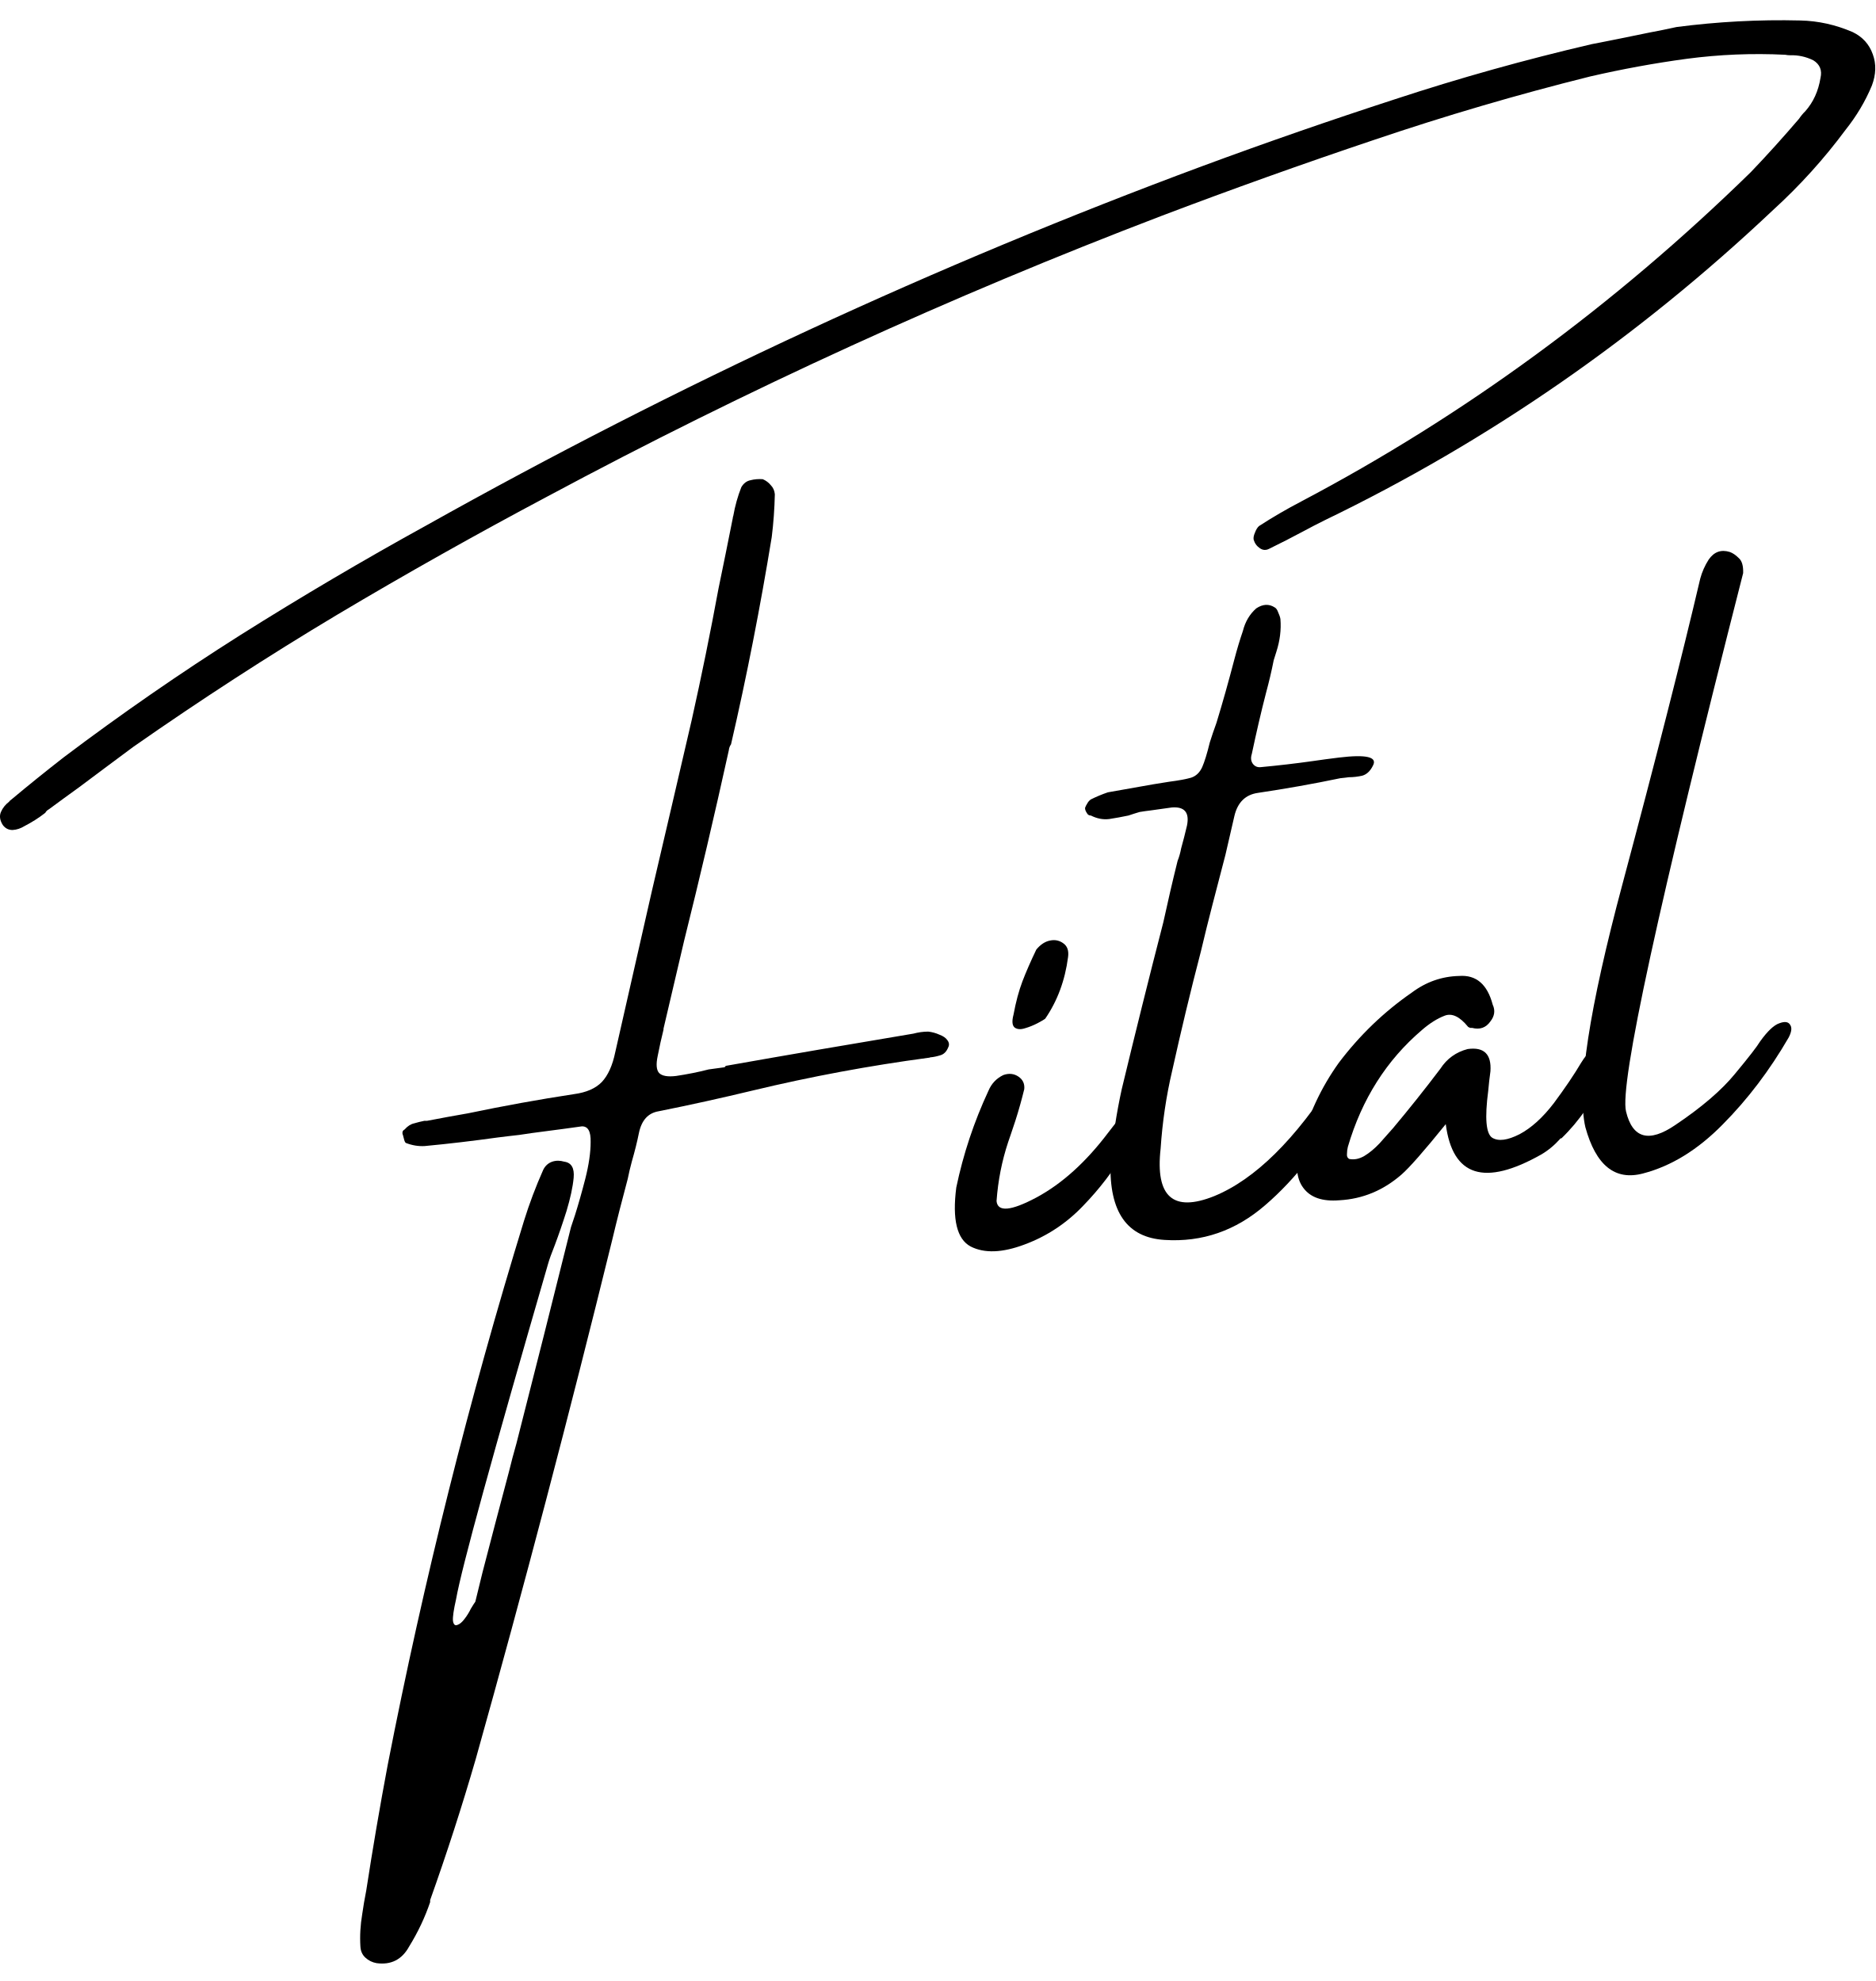
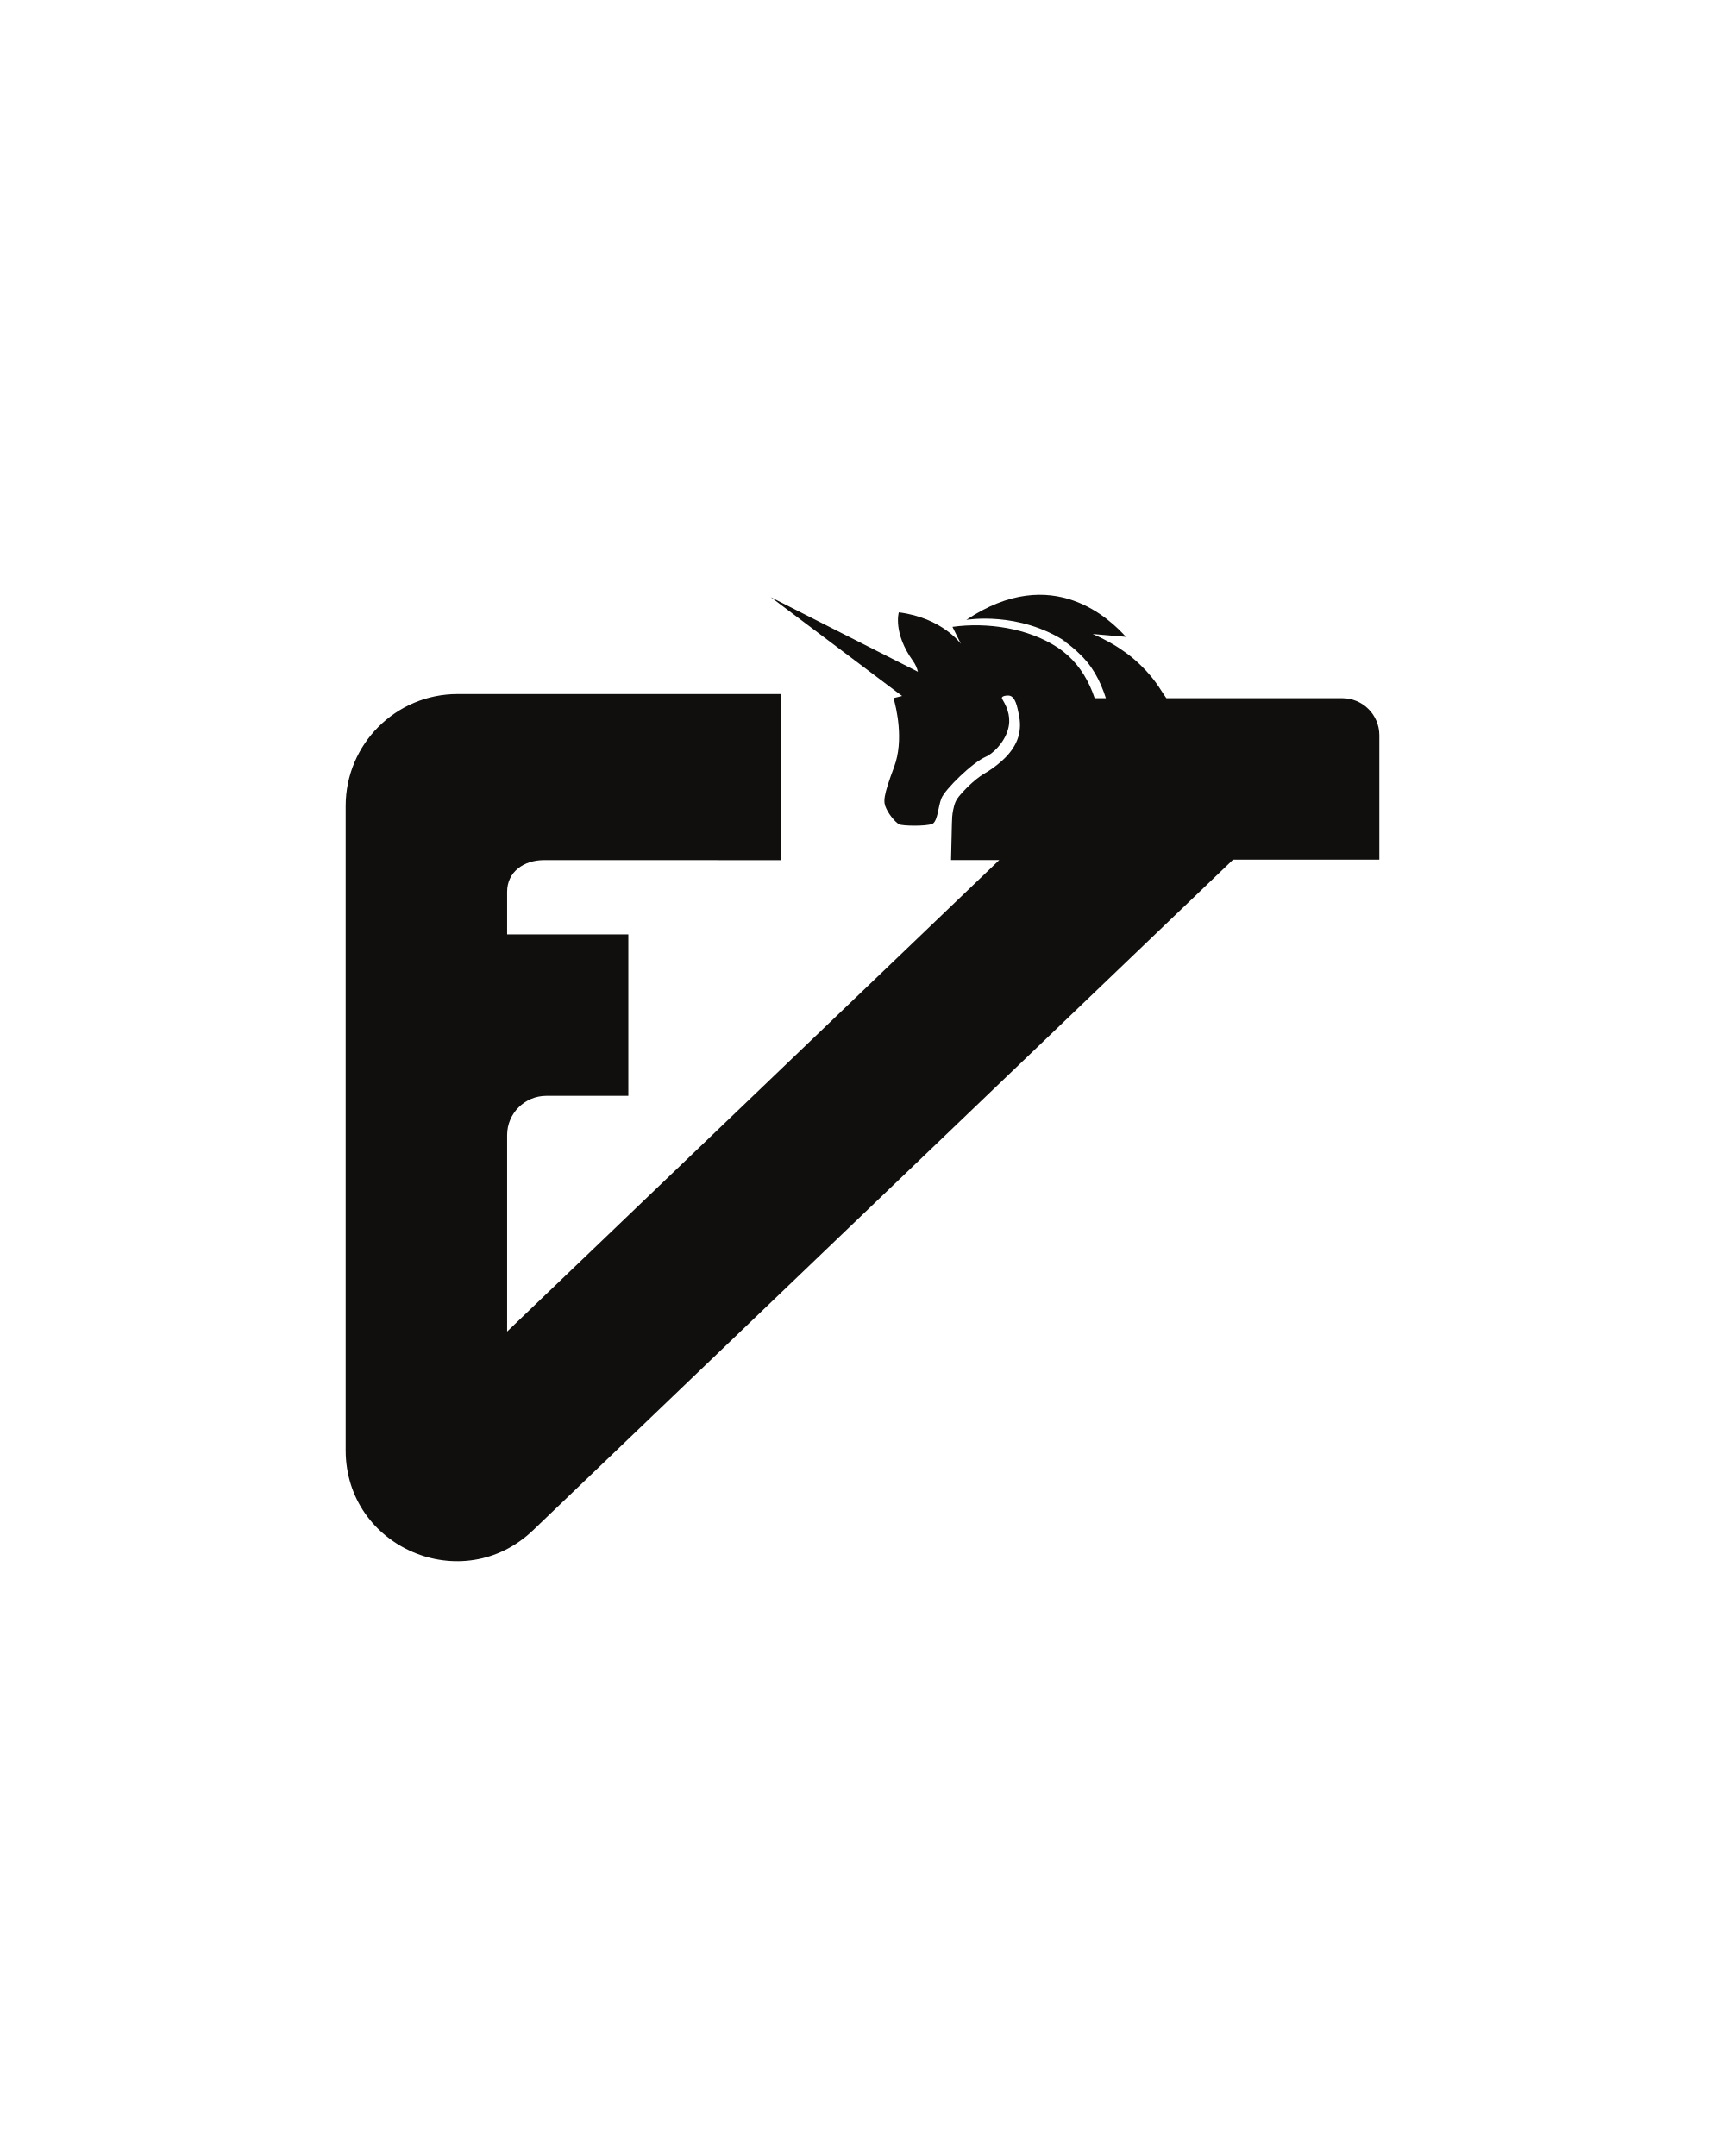
- <svg xmlns="http://www.w3.org/2000/svg" width="53" height="56" viewBox="0 0 53 56" fill="none">
-   <path d="M52.362 0.907C52.64 1.042 52.829 1.249 52.93 1.534C53.032 1.811 53.022 2.104 52.905 2.417C52.719 2.866 52.469 3.283 52.16 3.671C51.553 4.49 50.871 5.245 50.113 5.936C46.288 9.549 42.068 12.47 37.453 14.7C37.241 14.806 37.029 14.913 36.821 15.027C36.499 15.198 36.183 15.362 35.873 15.512C35.779 15.562 35.69 15.555 35.608 15.498C35.523 15.441 35.463 15.362 35.431 15.255C35.422 15.198 35.434 15.134 35.469 15.056C35.501 14.97 35.538 14.91 35.583 14.871C35.962 14.625 36.36 14.393 36.783 14.172C41.388 11.743 45.621 8.64 49.481 4.868C49.952 4.376 50.407 3.87 50.846 3.357C50.896 3.283 50.953 3.211 51.023 3.144C51.25 2.887 51.392 2.574 51.452 2.203C51.503 1.986 51.433 1.819 51.25 1.705C51.038 1.601 50.82 1.555 50.593 1.562C50.549 1.562 50.505 1.558 50.454 1.548C49.519 1.501 48.59 1.541 47.674 1.662C46.755 1.786 45.845 1.954 44.945 2.161C42.889 2.673 40.851 3.272 38.83 3.956C36.815 4.633 34.812 5.349 32.816 6.107C26.893 8.37 21.116 11.009 15.48 14.03C13.475 15.095 11.491 16.21 9.529 17.378C7.574 18.547 5.654 19.794 3.768 21.112C3.253 21.493 2.744 21.874 2.239 22.252C1.961 22.451 1.677 22.661 1.38 22.879C1.339 22.9 1.304 22.932 1.279 22.978C1.096 23.121 0.9 23.245 0.698 23.349C0.59 23.416 0.476 23.456 0.356 23.463C0.24 23.463 0.148 23.416 0.078 23.32C-0.004 23.189 -0.023 23.064 0.028 22.95C0.078 22.836 0.154 22.743 0.255 22.665C0.265 22.647 0.29 22.622 0.331 22.594C0.795 22.205 1.285 21.81 1.797 21.411C3.42 20.186 5.088 19.031 6.8 17.948C8.519 16.866 10.265 15.836 12.044 14.856C19.145 10.877 26.454 7.49 33.978 4.697C35.797 4.024 37.617 3.393 39.436 2.802C41.256 2.203 43.104 1.687 44.983 1.249C45.52 1.145 46.063 1.035 46.613 0.921C46.866 0.875 47.121 0.821 47.384 0.764C48.537 0.614 49.702 0.55 50.883 0.579C51.389 0.59 51.882 0.7 52.362 0.907ZM26.233 29.162C26.34 29.173 26.448 29.202 26.549 29.248C26.656 29.287 26.732 29.34 26.776 29.405C26.827 29.472 26.833 29.54 26.801 29.604C26.751 29.729 26.675 29.804 26.574 29.832C26.479 29.861 26.387 29.882 26.296 29.889C26.271 29.9 26.248 29.903 26.233 29.903C24.581 30.124 22.926 30.43 21.267 30.829C20.389 31.04 19.505 31.236 18.614 31.414C18.317 31.464 18.134 31.667 18.058 32.026C18.007 32.283 17.938 32.554 17.856 32.839C17.812 33.002 17.774 33.163 17.742 33.323C17.581 33.922 17.433 34.502 17.3 35.062C16.093 39.974 14.811 44.858 13.446 49.724C13.058 51.063 12.628 52.392 12.157 53.713C12.157 53.721 12.157 53.742 12.157 53.77C12.012 54.198 11.816 54.615 11.564 55.024C11.361 55.395 11.052 55.552 10.641 55.495C10.521 55.473 10.417 55.423 10.325 55.338C10.24 55.259 10.193 55.156 10.186 55.024C10.167 54.718 10.186 54.415 10.237 54.112C10.268 53.892 10.306 53.671 10.351 53.443C10.534 52.253 10.736 51.07 10.957 49.895C11.974 44.68 13.26 39.55 14.811 34.506C14.962 34.021 15.142 33.544 15.354 33.067C15.411 32.953 15.496 32.878 15.607 32.839C15.714 32.803 15.828 32.803 15.948 32.839C16.15 32.867 16.238 33.02 16.213 33.295C16.188 33.562 16.119 33.875 16.011 34.235C15.9 34.588 15.79 34.905 15.683 35.19C15.588 35.428 15.525 35.603 15.493 35.717C13.917 41.153 13.048 44.313 12.89 45.207C12.821 45.51 12.792 45.713 12.802 45.819C12.818 45.923 12.859 45.962 12.928 45.934C12.995 45.912 13.061 45.855 13.13 45.763C13.197 45.677 13.257 45.581 13.307 45.477C13.364 45.381 13.408 45.314 13.434 45.278C13.5 45.011 13.566 44.737 13.636 44.452C13.879 43.511 14.129 42.564 14.381 41.616C14.447 41.342 14.52 41.071 14.596 40.804C15.117 38.763 15.632 36.725 16.137 34.691C16.163 34.616 16.201 34.502 16.251 34.349C16.343 34.057 16.441 33.715 16.542 33.323C16.643 32.924 16.693 32.579 16.693 32.283C16.7 31.98 16.618 31.834 16.441 31.841C16.093 31.891 15.739 31.937 15.379 31.984C15.142 32.012 14.905 32.048 14.672 32.083C14.485 32.105 14.283 32.126 14.065 32.155C13.373 32.251 12.688 32.333 12.006 32.397C11.829 32.408 11.652 32.379 11.475 32.311C11.456 32.304 11.44 32.276 11.425 32.226C11.415 32.18 11.402 32.133 11.387 32.083C11.377 32.066 11.374 32.048 11.374 32.026C11.374 32.009 11.377 31.991 11.387 31.969C11.402 31.952 11.418 31.937 11.437 31.927C11.519 31.834 11.608 31.777 11.703 31.756C11.794 31.727 11.892 31.706 11.993 31.684C12.018 31.684 12.044 31.684 12.069 31.684C12.454 31.61 12.843 31.538 13.231 31.471C14.223 31.264 15.221 31.082 16.226 30.929C16.57 30.883 16.832 30.769 17.009 30.587C17.186 30.398 17.312 30.117 17.388 29.747C17.733 28.229 18.077 26.708 18.424 25.187C18.803 23.573 19.176 21.963 19.549 20.357C19.827 19.113 20.079 17.874 20.307 16.637C20.44 15.993 20.576 15.327 20.711 14.643C20.711 14.625 20.714 14.607 20.724 14.586C20.774 14.301 20.85 14.03 20.951 13.774C21.018 13.659 21.106 13.595 21.217 13.574C21.324 13.546 21.438 13.538 21.558 13.546C21.649 13.585 21.725 13.642 21.785 13.716C21.852 13.784 21.89 13.87 21.899 13.973C21.89 14.383 21.861 14.785 21.811 15.184C21.488 17.161 21.106 19.113 20.661 21.04C20.626 21.09 20.604 21.147 20.598 21.211C20.2 23.017 19.779 24.813 19.334 26.598C19.138 27.435 18.945 28.261 18.753 29.077C18.753 29.098 18.753 29.105 18.753 29.105C18.693 29.344 18.639 29.59 18.589 29.846C18.538 30.085 18.551 30.245 18.627 30.331C18.709 30.416 18.87 30.445 19.107 30.416C19.416 30.37 19.726 30.309 20.029 30.231C20.162 30.213 20.301 30.195 20.446 30.174C20.477 30.174 20.5 30.16 20.509 30.131C22.278 29.818 24.047 29.515 25.816 29.219C25.948 29.184 26.087 29.162 26.233 29.162Z" fill="black" />
-   <path d="M31.791 32.543C31.469 33.095 31.074 33.611 30.603 34.096C30.139 34.58 29.592 34.944 28.96 35.179C28.329 35.417 27.82 35.435 27.432 35.236C27.046 35.029 26.91 34.473 27.027 33.569C27.223 32.628 27.526 31.716 27.937 30.833C28.022 30.633 28.158 30.487 28.354 30.391C28.512 30.334 28.657 30.348 28.784 30.434C28.91 30.519 28.964 30.64 28.948 30.79C28.878 31.075 28.796 31.374 28.695 31.688C28.594 31.994 28.525 32.194 28.493 32.286C28.316 32.82 28.206 33.376 28.165 33.953C28.196 34.267 28.572 34.235 29.289 33.853C30.012 33.465 30.692 32.852 31.323 32.015C31.955 31.182 32.271 30.918 32.271 31.232C32.277 31.545 32.119 31.983 31.791 32.543ZM29.542 28.795C29.507 28.824 29.434 28.866 29.327 28.923C29.216 28.98 29.099 29.03 28.973 29.066C28.853 29.105 28.758 29.101 28.683 29.052C28.607 28.995 28.594 28.873 28.645 28.681C28.711 28.321 28.796 28.008 28.897 27.741C28.998 27.477 29.128 27.178 29.289 26.843C29.406 26.701 29.535 26.615 29.681 26.587C29.823 26.558 29.949 26.587 30.06 26.672C30.167 26.75 30.211 26.879 30.186 27.057C30.101 27.712 29.886 28.293 29.542 28.795Z" fill="black" />
-   <path d="M38.235 30.919C37.426 32.298 36.599 33.349 35.758 34.068C34.925 34.791 33.977 35.119 32.916 35.051C31.854 34.987 31.346 34.261 31.387 32.871C31.447 32.18 31.551 31.485 31.703 30.791C32.082 29.216 32.473 27.642 32.878 26.074C33.004 25.497 33.137 24.917 33.282 24.336C33.323 24.233 33.358 24.115 33.383 23.98C33.44 23.773 33.497 23.559 33.547 23.339C33.623 22.968 33.478 22.797 33.118 22.826C32.916 22.854 32.713 22.883 32.511 22.911C32.416 22.922 32.315 22.936 32.208 22.954C32.107 22.982 32.003 23.018 31.892 23.054C31.709 23.093 31.526 23.125 31.349 23.153C31.172 23.175 31.001 23.139 30.831 23.054C30.78 23.054 30.742 23.032 30.717 22.982C30.686 22.936 30.666 22.89 30.666 22.84C30.676 22.804 30.698 22.762 30.73 22.712C30.755 22.665 30.79 22.626 30.831 22.598C30.982 22.523 31.143 22.455 31.311 22.398C31.734 22.323 32.164 22.249 32.6 22.17C32.767 22.142 32.916 22.12 33.042 22.099C33.32 22.063 33.525 22.024 33.661 21.985C33.803 21.939 33.907 21.839 33.977 21.686C34.043 21.536 34.116 21.301 34.192 20.988C34.242 20.827 34.305 20.642 34.381 20.432C34.558 19.855 34.725 19.256 34.887 18.637C34.962 18.352 35.041 18.088 35.127 17.838C35.193 17.575 35.319 17.361 35.506 17.197C35.689 17.076 35.863 17.066 36.024 17.169C36.065 17.19 36.099 17.236 36.125 17.311C36.156 17.379 36.178 17.439 36.188 17.497C36.213 17.803 36.175 18.109 36.074 18.423C36.049 18.501 36.024 18.579 35.998 18.665C35.938 18.971 35.866 19.274 35.784 19.577C35.638 20.14 35.506 20.717 35.379 21.315C35.345 21.422 35.354 21.511 35.405 21.586C35.462 21.664 35.537 21.696 35.632 21.686C36.137 21.639 36.624 21.582 37.098 21.515C37.35 21.479 37.597 21.444 37.843 21.415C38.617 21.322 38.936 21.397 38.803 21.643C38.728 21.796 38.627 21.892 38.5 21.928C38.374 21.956 38.248 21.971 38.121 21.971C38.045 21.981 37.963 21.992 37.881 21.999C37.098 22.163 36.321 22.299 35.556 22.413C35.202 22.462 34.978 22.68 34.887 23.068C34.801 23.438 34.716 23.805 34.634 24.165C34.508 24.649 34.384 25.12 34.267 25.576C34.157 26.003 34.046 26.445 33.939 26.901C33.651 28.005 33.383 29.124 33.13 30.264C32.96 30.987 32.852 31.724 32.802 32.472C32.65 33.833 33.156 34.278 34.318 33.812C35.471 33.338 36.611 32.212 37.742 30.435C38.254 29.95 38.418 30.114 38.235 30.919Z" fill="black" />
-   <path d="M45.271 29.655C45.447 29.734 45.489 29.99 45.397 30.425C45.211 30.749 45.018 31.062 44.816 31.365C44.614 31.661 44.386 31.932 44.133 32.177C44.108 32.177 44.096 32.184 44.096 32.192C43.934 32.373 43.758 32.519 43.565 32.633C41.954 33.545 41.054 33.26 40.861 31.778C40.245 32.541 39.828 33.014 39.61 33.203C39.095 33.652 38.511 33.894 37.854 33.93C37.374 33.969 37.033 33.852 36.831 33.574C36.628 33.3 36.603 32.897 36.755 32.363C36.976 31.518 37.336 30.745 37.841 30.04C38.429 29.263 39.117 28.601 39.901 28.059C40.305 27.757 40.751 27.6 41.24 27.589C41.72 27.553 42.036 27.824 42.188 28.401C42.264 28.565 42.241 28.722 42.124 28.872C41.998 29.053 41.825 29.114 41.606 29.057C41.597 29.057 41.581 29.057 41.556 29.057C41.531 29.05 41.509 29.039 41.493 29.028C41.256 28.736 41.032 28.629 40.823 28.715C40.621 28.793 40.409 28.925 40.191 29.114C39.187 29.969 38.489 31.073 38.094 32.42C38.078 32.487 38.069 32.555 38.069 32.619C38.062 32.687 38.081 32.733 38.132 32.762C38.274 32.79 38.416 32.762 38.562 32.676C38.704 32.591 38.846 32.473 38.991 32.32C39.133 32.16 39.247 32.031 39.332 31.935C39.348 31.917 39.358 31.907 39.358 31.907C39.819 31.358 40.27 30.792 40.709 30.211C40.893 29.926 41.152 29.741 41.48 29.655C41.941 29.591 42.156 29.798 42.124 30.282C42.099 30.464 42.077 30.649 42.061 30.838C41.96 31.607 41.998 32.049 42.175 32.163C42.352 32.27 42.608 32.234 42.946 32.063C43.281 31.885 43.606 31.59 43.919 31.18C44.228 30.763 44.487 30.382 44.689 30.04C44.898 29.698 45.094 29.57 45.271 29.655Z" fill="black" />
-   <path d="M49.746 29.439C49.955 29.147 50.138 28.976 50.29 28.926C50.441 28.869 50.542 28.883 50.593 28.968C50.65 29.047 50.637 29.164 50.555 29.325C50.015 30.258 49.393 31.077 48.685 31.79C47.984 32.502 47.235 32.965 46.436 33.172C45.643 33.382 45.103 32.944 44.806 31.861C44.563 30.799 44.914 28.509 45.855 24.993C46.796 21.47 47.529 18.592 48.053 16.358C48.104 16.169 48.183 15.988 48.293 15.817C48.445 15.599 48.641 15.528 48.887 15.603C48.969 15.632 49.055 15.688 49.14 15.774C49.232 15.852 49.273 15.995 49.266 16.201C46.872 25.577 45.77 30.65 45.956 31.419C46.139 32.182 46.603 32.31 47.346 31.804C48.094 31.302 48.66 30.817 49.039 30.351C49.424 29.888 49.661 29.581 49.746 29.439Z" fill="black" />
+ <svg xmlns="http://www.w3.org/2000/svg" version="1.1" id="svg1" width="1440" height="1800" viewBox="0 0 1440 1800">
+   <defs id="defs1">
+     <clipPath clipPathUnits="userSpaceOnUse" id="clipPath3">
+       <path d="M 0,1350 H 1080 V 0 H 0 Z" transform="translate(-840.395,-912.8127)" id="path3" />
+     </clipPath>
+   </defs>
+   <g id="g1">
+     <g id="group-MC0">
+       <path id="path2" d="m 0,0 h -110.141 c -0.979,1.417 -2.02,2.904 -3.136,4.679 -4.4,6.997 -8.83,11.907 -11.825,14.835 -2.376,2.437 -5.048,4.858 -8.082,7.227 -0.845,0.66 -1.739,1.311 -2.639,1.961 -1.381,0.998 -2.806,1.988 -4.322,2.962 -0.324,0.207 -0.652,0.415 -0.982,0.621 -0.066,0.042 -0.13,0.084 -0.197,0.126 -0.646,0.403 -1.297,0.805 -1.967,1.202 -1.049,0.619 -2.116,1.236 -3.225,1.84 -0.402,0.22 -0.826,0.435 -1.236,0.652 -0.952,0.504 -1.922,1.005 -2.92,1.498 -0.426,0.211 -0.854,0.421 -1.289,0.63 -1.395,0.67 -2.818,1.333 -4.302,1.977 l 20.786,-1.788 c -9.314,10.324 -45.748,46.948 -99.91,10.628 0,0 32.788,5.767 62.81,-14.006 0.124,-0.102 0.246,-0.201 0.368,-0.301 -1.048,0.627 -2.104,1.233 -3.173,1.802 4.059,-2.641 7.956,-5.786 11.595,-9.477 0.65,-0.659 1.309,-1.301 1.941,-1.998 0.705,-0.778 1.411,-1.557 2.093,-2.383 0.841,-1.019 1.642,-2.082 2.411,-3.176 0.038,-0.054 0.079,-0.107 0.117,-0.161 0.74,-1.061 1.444,-2.16 2.12,-3.286 0.057,-0.095 0.116,-0.186 0.173,-0.281 0.653,-1.101 1.272,-2.235 1.867,-3.391 0.068,-0.131 0.137,-0.259 0.203,-0.39 0.578,-1.142 1.125,-2.311 1.649,-3.499 0.069,-0.156 0.139,-0.31 0.207,-0.467 0.511,-1.182 0.995,-2.387 1.456,-3.609 0.065,-0.172 0.131,-0.345 0.195,-0.518 0.452,-1.221 0.879,-2.462 1.283,-3.719 0.02,-0.063 0.04,-0.127 0.061,-0.19 h -7.012 c -0.869,2.599 -1.86,5.142 -2.997,7.608 -4.402,9.546 -10.845,17.972 -20.271,24.183 -18.392,12.117 -44.125,15.911 -65.782,12.888 l 5.31,-10.699 c 0,0 -11.605,16.362 -38.891,19.785 0,0 -3.815,-12.787 8.838,-30.4 1.481,-2.063 2.544,-4.38 3.121,-6.804 l -92.157,46.729 82.248,-61.895 c -0.912,-0.245 -1.983,-0.516 -3.222,-0.814 l -2.151,-0.495 c 1.691,-5.882 6.677,-26.212 0.407,-43.033 -6.988,-18.746 -6.926,-21.884 -4.969,-26.071 0.81,-1.732 1.949,-3.567 3.293,-5.307 1.721,-2.23 3.563,-4.005 4.81,-4.636 2.085,-1.055 16.685,-1.339 20.71,0.264 2.201,0.876 3.148,5.396 3.984,9.384 0.133,0.635 0.266,1.27 0.404,1.892 0.331,1.496 0.748,3.221 1.332,4.682 2.3,5.774 19.617,22.612 27.855,26.103 4.013,1.7 11.152,8.178 13.731,16.681 2.145,7.071 0.244,13.247 -3.441,19.335 -1.271,2.098 2.621,2.31 3.803,2.292 4.616,-0.069 5.651,-7.955 6.446,-11.425 1.126,-4.915 1.191,-10.101 -0.381,-14.929 -3.027,-9.297 -11.04,-16.064 -18.956,-21.241 l -0.116,-0.069 c -3.095,-1.655 -6.294,-3.939 -9.509,-6.788 -2.558,-2.266 -5.101,-4.85 -7.558,-7.678 -1.208,-1.392 -2.353,-2.873 -3.076,-4.582 -0.67,-1.583 -1.052,-3.268 -1.414,-4.942 -0.61,-2.823 -0.722,-5.653 -0.791,-8.546 -0.037,-1.555 -0.073,-3.11 -0.11,-4.665 -0.041,-1.736 -0.082,-3.472 -0.124,-5.208 -0.04,-1.695 -0.08,-3.389 -0.12,-5.083 -0.034,-1.429 -0.068,-2.857 -0.102,-4.286 -0.022,-0.939 -0.044,-1.878 -0.066,-2.817 -0.006,-0.249 -0.012,-0.498 -0.018,-0.746 h 30.201 l -308.142,-295.233 v 123.003 c 0,13.577 11.006,24.583 24.583,24.583 h 51.316 v 101.084 h -75.899 v 26.629 c 0,12.58 10.478,19.889 23.058,19.889 l 148.293,-0.018 0.01,103.992 h -202.386 c -38.693,0 -70.059,-31.367 -70.059,-70.059 v -403.418 c 0,-61.088 73.248,-92.35 117.357,-50.089 l 438.242,419.885 h 91.567 v 77.897 C 23.188,-10.382 12.806,0 0,0" style="fill:#100f0d;fill-opacity:1;fill-rule:nonzero;stroke:none" transform="matrix(1.333333,0,0,-1.333333,1120.527,582.9164)" clip-path="url(#clipPath3)" />
+     </g>
+   </g>
</svg>
